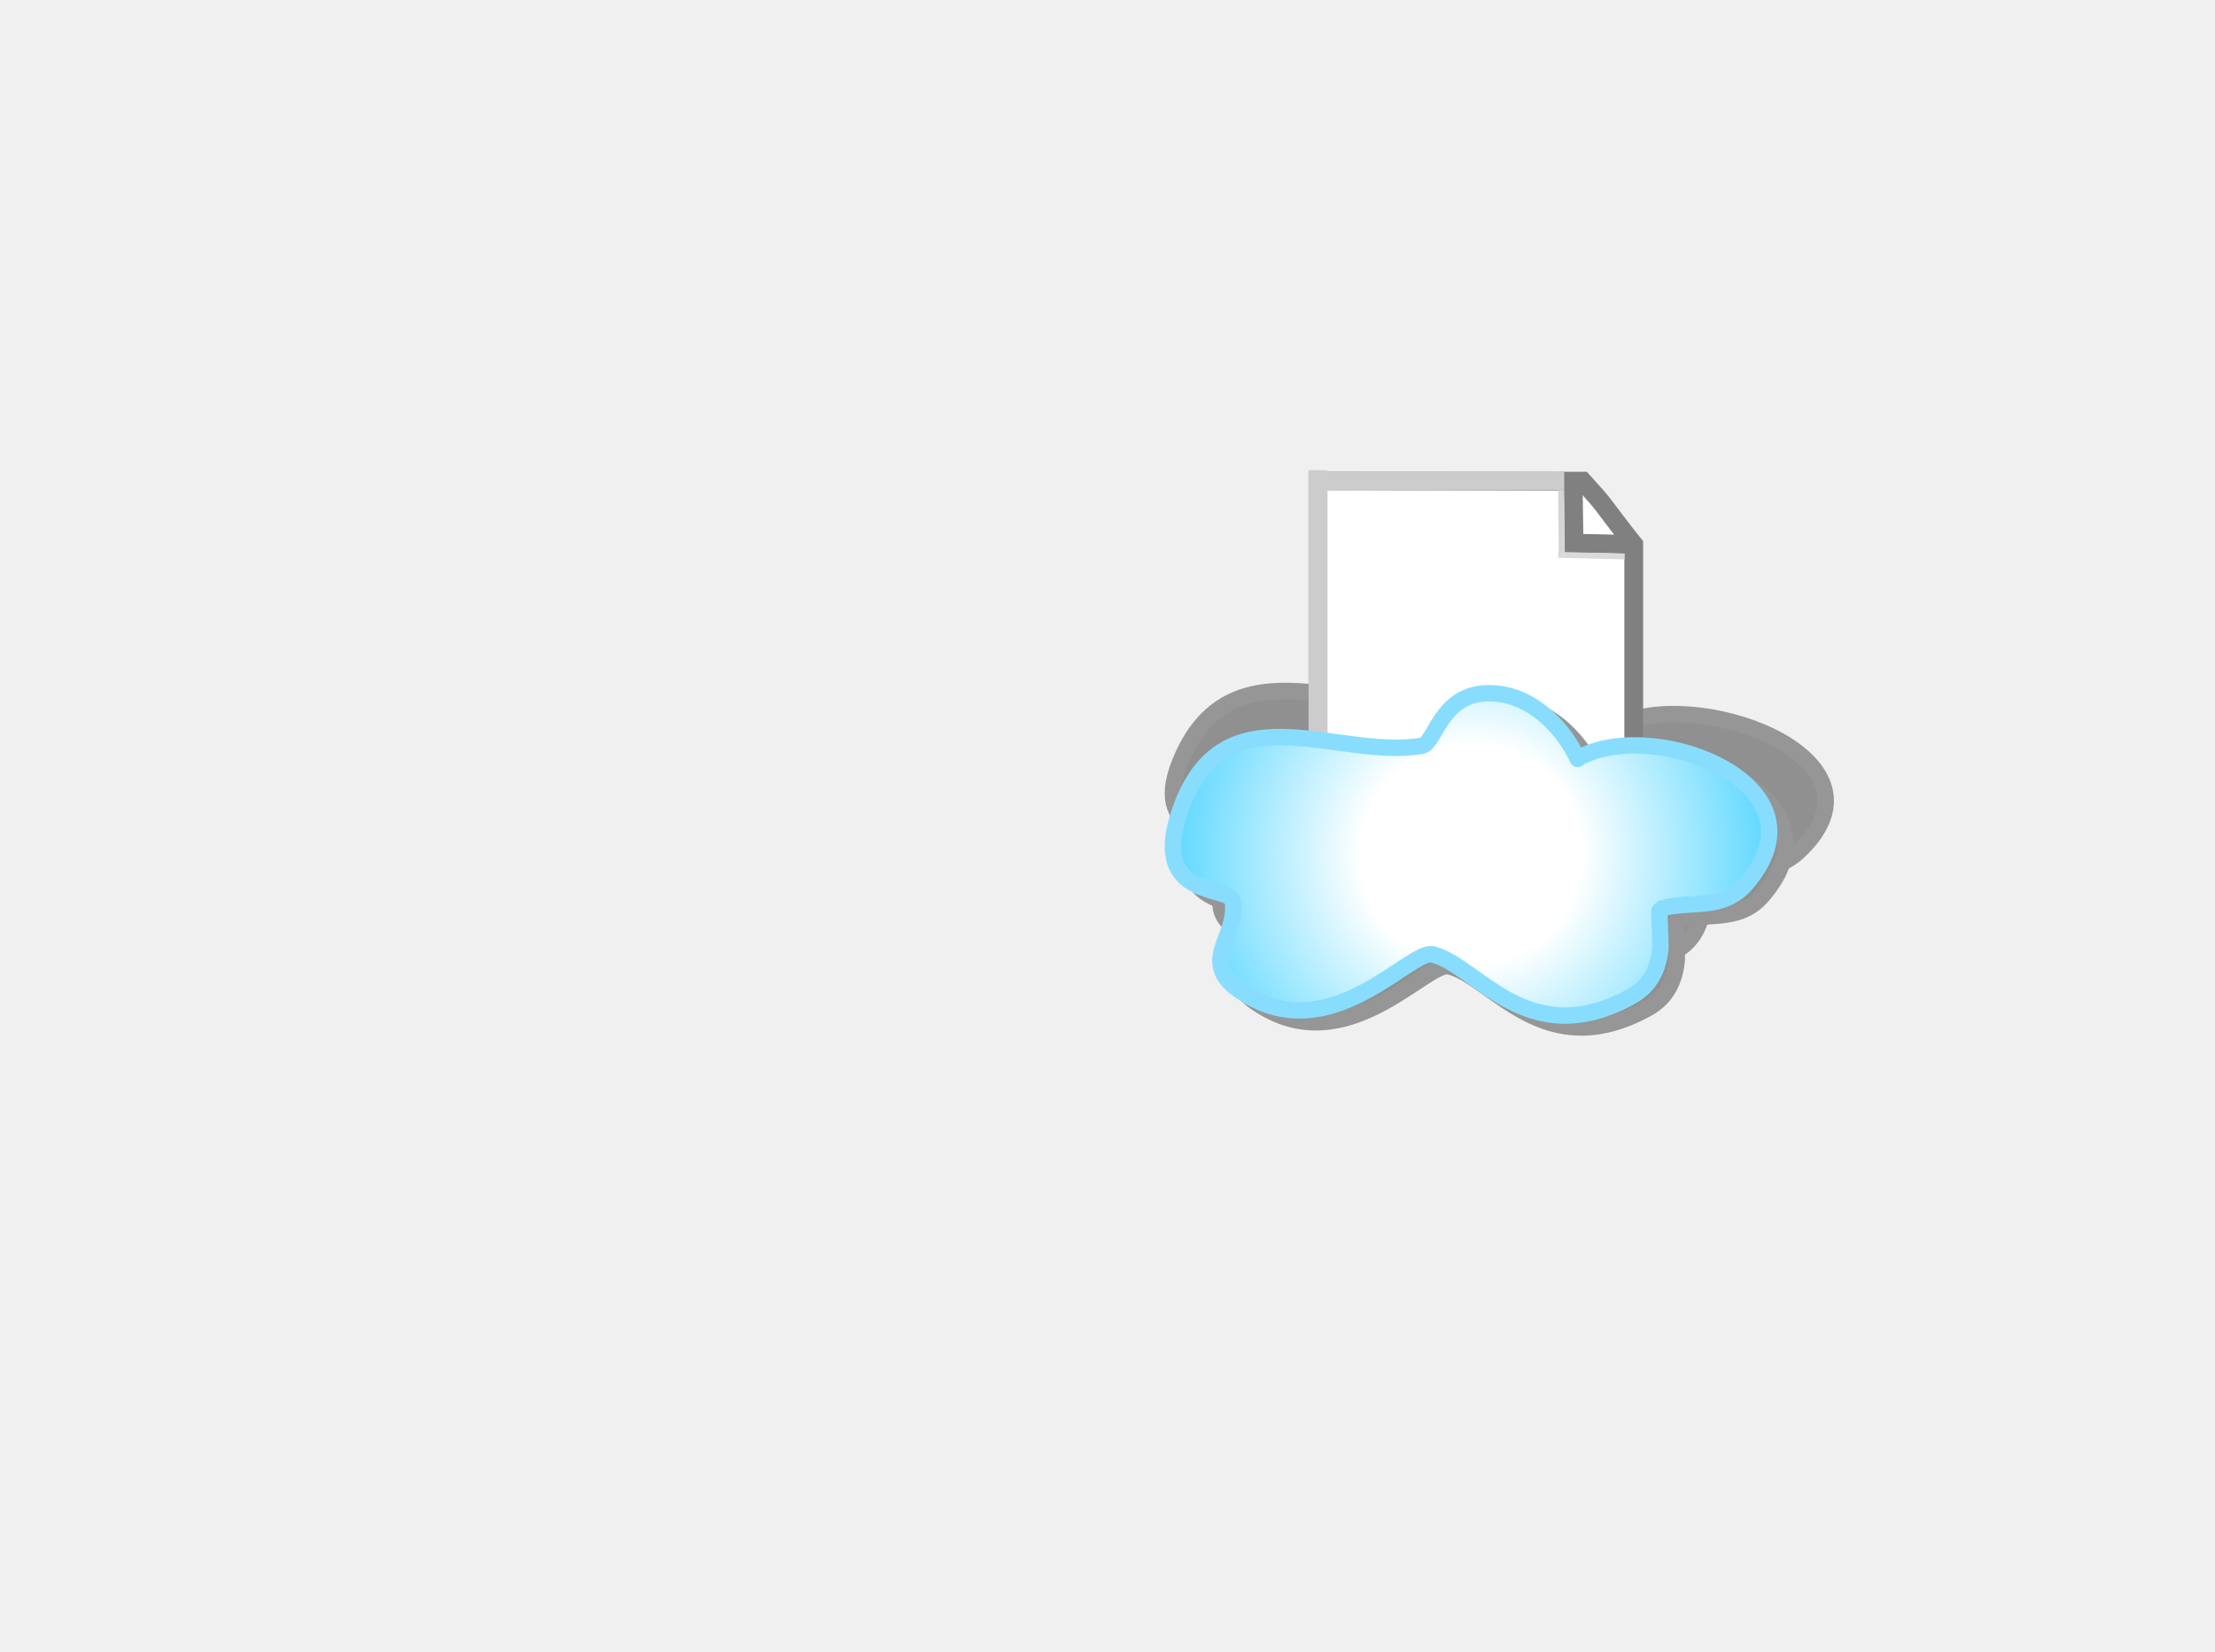
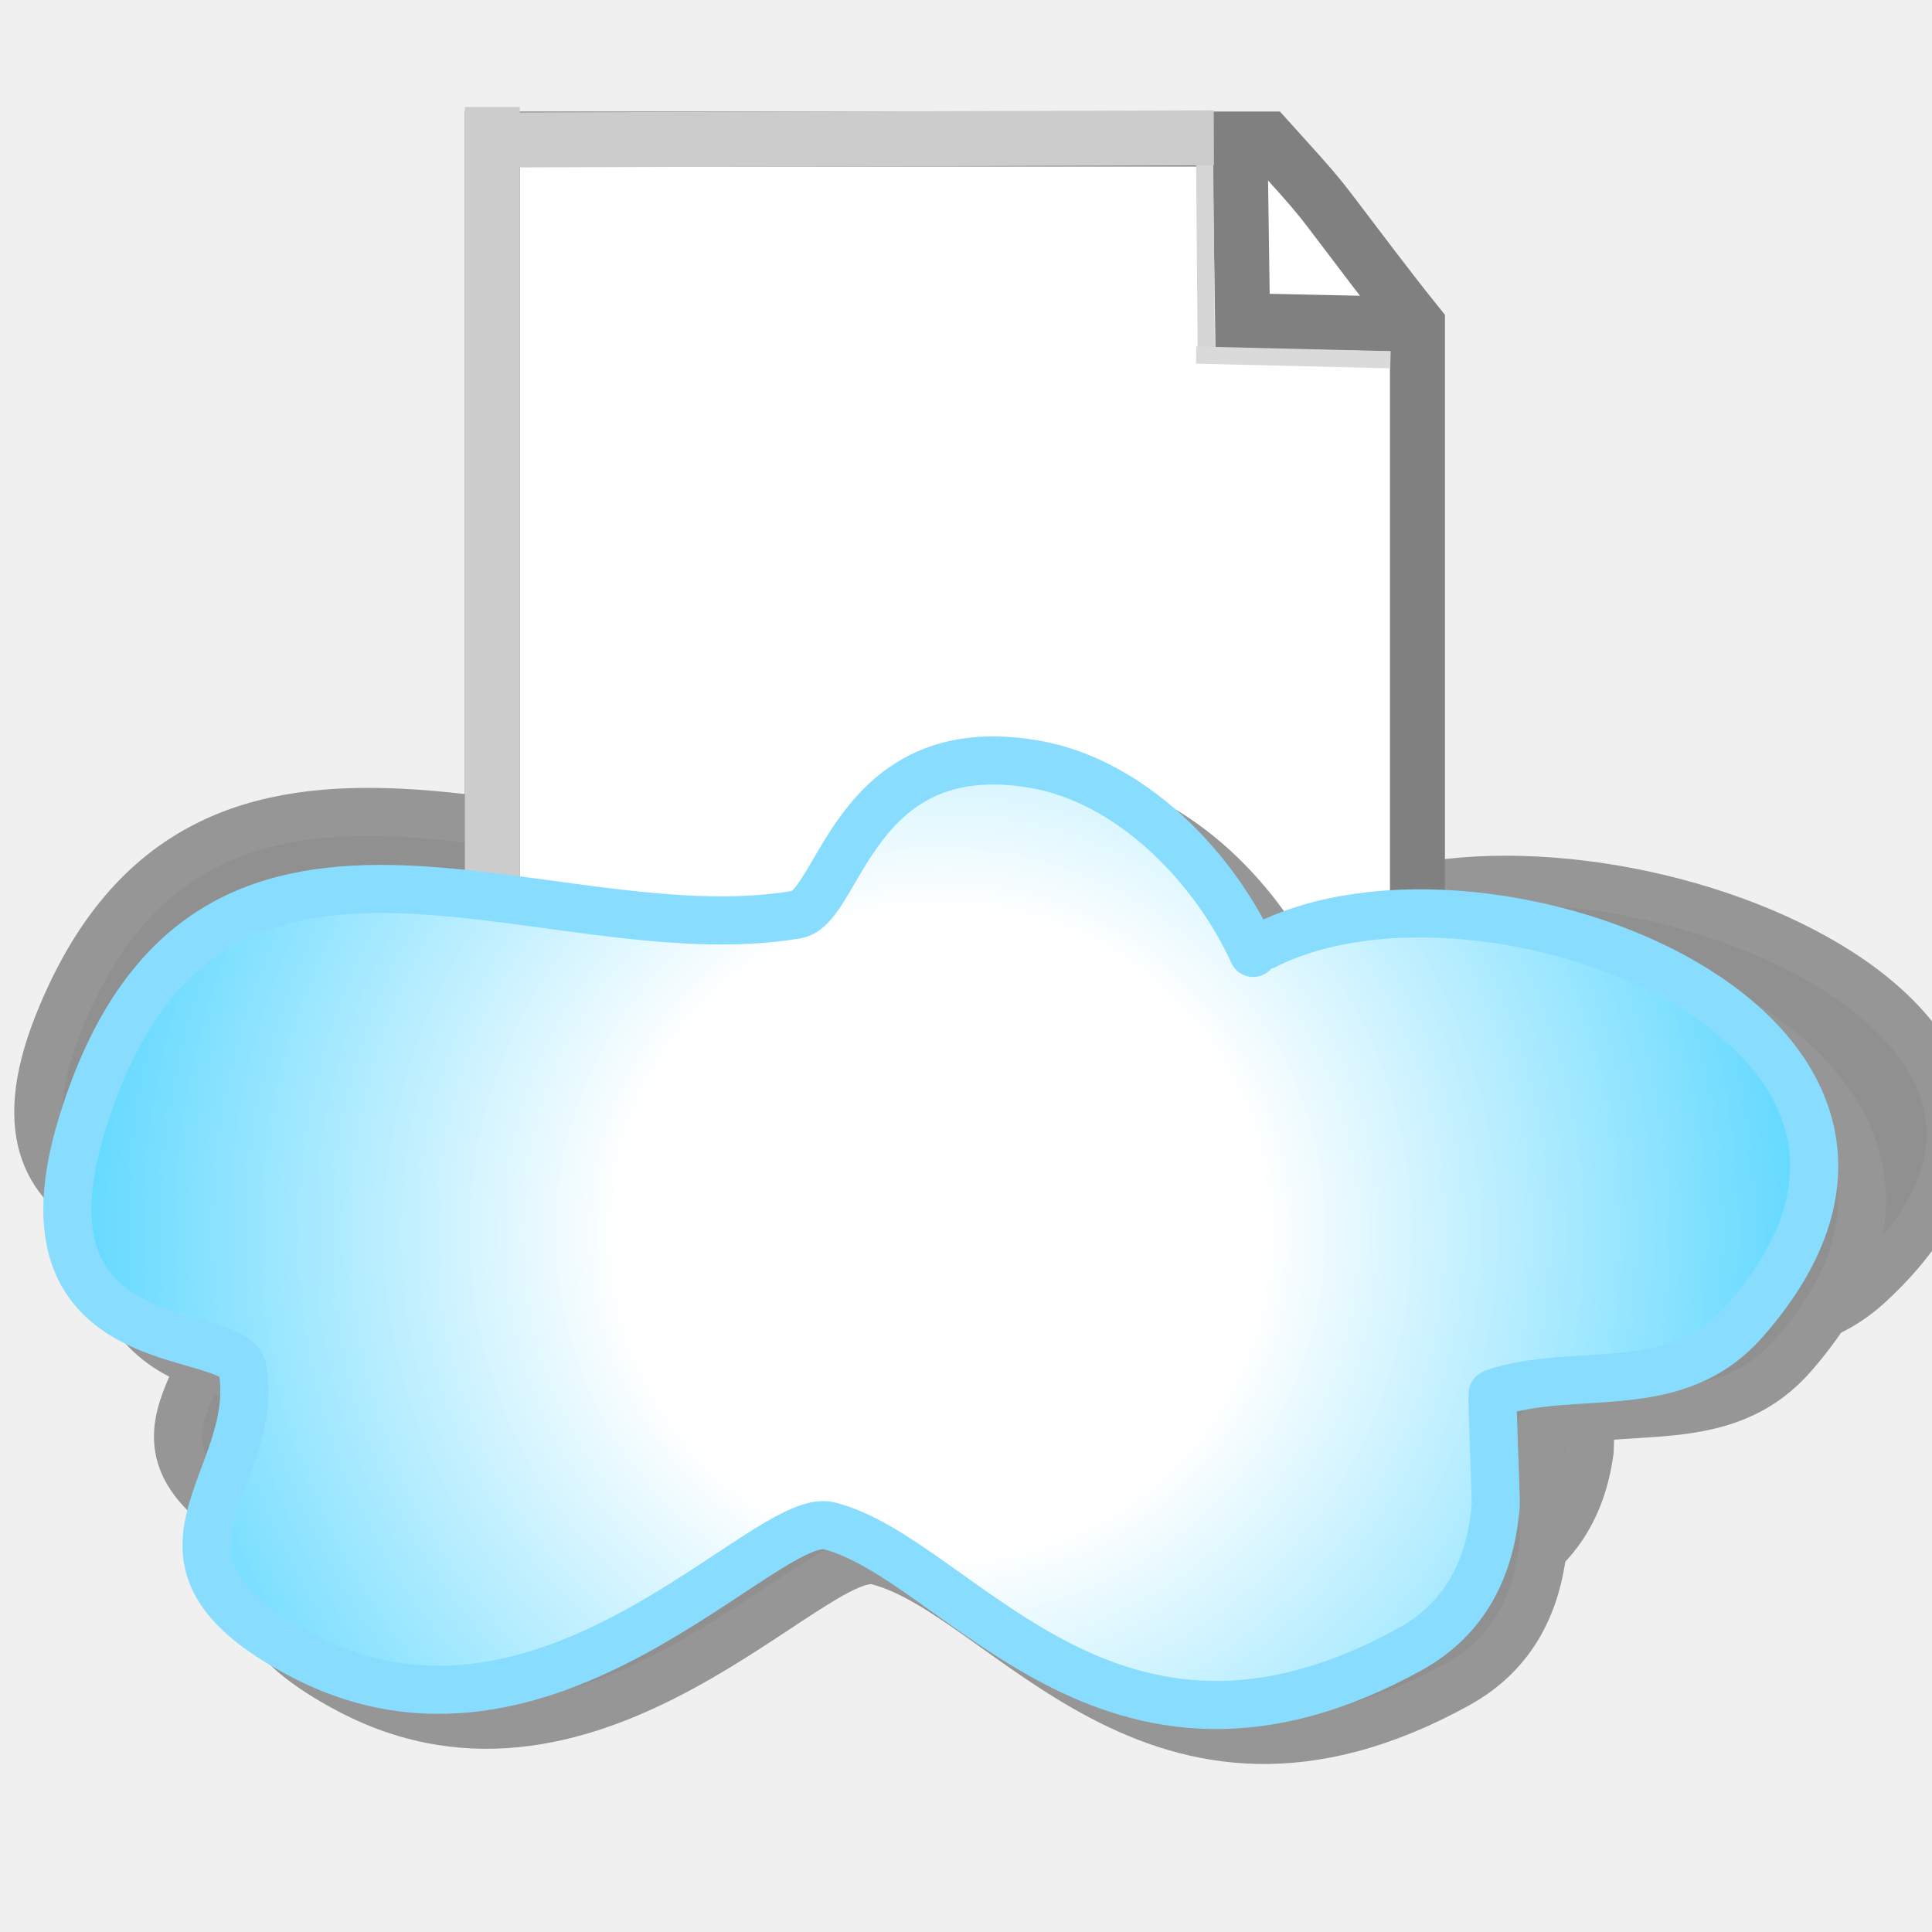
- <svg xmlns="http://www.w3.org/2000/svg" version="1.1" x="0" y="0" width="944" height="704" viewBox="0, 0, 944, 704">
-   <defs>
-     <linearGradient id="Gradient_1" gradientUnits="userSpaceOnUse" x1="-665.55" y1="215.361" x2="-665.327" y2="215.361" gradientTransform="matrix(-1, 0, 0, 1, 0, 0)">
-       <stop offset="0" stop-color="#4B4B4B" />
-       <stop offset="0.071" stop-color="#9A9A9A" />
-       <stop offset="0.142" stop-color="#C4C4C4" />
-       <stop offset="0.203" stop-color="#CFCFCF" />
-       <stop offset="0.797" stop-color="#D2D2D2" />
-       <stop offset="0.921" stop-color="#ECECEC" />
-       <stop offset="1" stop-color="#717171" />
+ <svg xmlns="http://www.w3.org/2000/svg" version="1.1" x="0" y="0" width="128" height="128" viewBox="0 0 128 128" id="svg2">
+   <defs id="defs4">
+     <linearGradient id="Gradient_1" gradientUnits="userSpaceOnUse" x1="-665.55" y1="215.361" x2="-665.327" y2="215.361" gradientTransform="scale(-1,1)">
+       <stop offset="0" stop-color="#4B4B4B" id="stop7" />
+       <stop offset="0.071" stop-color="#9A9A9A" id="stop9" />
+       <stop offset="0.142" stop-color="#C4C4C4" id="stop11" />
+       <stop offset="0.203" stop-color="#CFCFCF" id="stop13" />
+       <stop offset="0.797" stop-color="#D2D2D2" id="stop15" />
+       <stop offset="0.921" stop-color="#ECECEC" id="stop17" />
+       <stop offset="1" stop-color="#717171" id="stop19" />
    </linearGradient>
    <radialGradient id="Gradient_2" gradientUnits="userSpaceOnUse" cx="626.93" cy="364.214" r="127.059">
-       <stop offset="0.37" stop-color="#FFFFFF" />
-       <stop offset="1" stop-color="#5FD8FF" />
+       <stop offset="0.37" stop-color="#FFFFFF" id="stop22" />
+       <stop offset="1" stop-color="#5FD8FF" id="stop24" />
    </radialGradient>
  </defs>
-   <g id="Layer_1">
-     <g>
-       <path d="M689.982,308.945 C684.185,296.697 671.468,284.167 656.066,281.263 C627.566,275.89 624.479,300.015 617.534,300.769 C576.861,305.188 524.103,271.931 502.795,325.282 C489.466,358.653 525.971,354.331 526.906,360.684 C529.27,376.754 505.882,386.218 534.776,400.914 C573.061,420.387 609.342,383.499 619.391,386.151 C639.909,391.565 662.139,428.312 711.113,406.965 C720.283,402.968 724.465,395.901 725.571,387.359 C725.675,386.556 725.477,371.874 725.706,371.815 C739.141,368.394 754.582,373.971 766.169,363.311 C808.35,324.505 727.862,293.636 691.884,307.992" fill="#909090" />
-       <path d="M689.982,308.945 C684.185,296.697 671.468,284.167 656.066,281.263 C627.566,275.89 624.479,300.015 617.534,300.769 C576.861,305.188 524.103,271.931 502.795,325.282 C489.466,358.653 525.971,354.331 526.906,360.684 C529.27,376.754 505.882,386.218 534.776,400.914 C573.061,420.387 609.342,383.499 619.391,386.151 C639.909,391.565 662.139,428.312 711.113,406.965 C720.283,402.968 724.465,395.901 725.571,387.359 C725.675,386.556 725.477,371.874 725.706,371.815 C739.141,368.394 754.582,373.971 766.169,363.311 C808.35,324.505 727.862,293.636 691.884,307.992" fill-opacity="0" stroke="#969696" stroke-width="7" stroke-linecap="round" stroke-linejoin="round" />
+   <g id="Layer_1" transform="matrix(0.4554203,0,0,0.4554203,-225.1145,-80.34709)">
+     <g id="g27">
+       <path d="m 689.982,308.945 c -5.797,-12.248 -18.514,-24.778 -33.916,-27.682 -28.5,-5.373 -31.587,18.752 -38.532,19.506 -40.673,4.419 -93.431,-28.838 -114.739,24.513 -13.329,33.371 23.176,29.049 24.111,35.402 2.364,16.07 -21.024,25.534 7.87,40.23 38.285,19.473 74.566,-17.415 84.615,-14.763 20.518,5.414 42.748,42.161 91.722,20.814 9.17,-3.997 13.352,-11.064 14.458,-19.606 0.104,-0.803 -0.094,-15.485 0.135,-15.544 13.435,-3.421 28.876,2.156 40.463,-8.504 42.181,-38.806 -38.307,-69.675 -74.285,-55.319" id="path29" style="fill:#909090" />
+       <path d="m 689.982,308.945 c -5.797,-12.248 -18.514,-24.778 -33.916,-27.682 -28.5,-5.373 -31.587,18.752 -38.532,19.506 -40.673,4.419 -93.431,-28.838 -114.739,24.513 -13.329,33.371 23.176,29.049 24.111,35.402 2.364,16.07 -21.024,25.534 7.87,40.23 38.285,19.473 74.566,-17.415 84.615,-14.763 20.518,5.414 42.748,42.161 91.722,20.814 9.17,-3.997 13.352,-11.064 14.458,-19.606 0.104,-0.803 -0.094,-15.485 0.135,-15.544 13.435,-3.421 28.876,2.156 40.463,-8.504 42.181,-38.806 -38.307,-69.675 -74.285,-55.319" id="path31" style="fill-opacity:0;stroke:#969696;stroke-width:7;stroke-linecap:round;stroke-linejoin:round" />
    </g>
  </g>
-   <g id="Layer_2">
-     <g>
-       <g>
-         <path d="M674.493,205.11 C676.078,206.873 675.369,206.088 676.618,207.468 C676.802,207.671 676.802,207.671 676.986,207.874 C680.317,211.547 681.851,213.322 683.46,215.45 C687.709,221.02 691.896,226.652 696.278,232.095 L696.278,392.133 L561.688,392.133 L561.688,205.11 L674.493,205.11 z" fill="#FFFFFF" />
-         <path d="M674.493,205.11 C676.078,206.873 675.369,206.088 676.618,207.468 C676.802,207.671 676.802,207.671 676.986,207.874 C680.317,211.547 681.851,213.322 683.46,215.45 C687.709,221.02 691.896,226.652 696.278,232.095 L696.278,392.133 L561.688,392.133 L561.688,205.11 L674.493,205.11 z" fill-opacity="0" stroke="#808080" stroke-width="8" />
+   <g id="Layer_2" transform="matrix(0.4554203,0,0,0.4554203,-223.1886,-84.19877)">
+     <g id="g34">
+       <g id="g36">
+         <path d="m 674.493,205.11 c 1.585,1.763 0.876,0.978 2.125,2.358 0.184,0.203 0.184,0.203 0.368,0.406 3.331,3.673 4.865,5.448 6.474,7.576 4.249,5.57 8.436,11.202 12.818,16.645 l 0,160.038 -134.59,0 0,-187.023 112.805,0 z" id="path38" style="fill:#ffffff" />
+         <path d="m 674.493,205.11 c 1.585,1.763 0.876,0.978 2.125,2.358 0.184,0.203 0.184,0.203 0.368,0.406 3.331,3.673 4.865,5.448 6.474,7.576 4.249,5.57 8.436,11.202 12.818,16.645 l 0,160.038 -134.59,0 0,-187.023 112.805,0 z" id="path40" style="fill-opacity:0;stroke:#808080;stroke-width:8" />
      </g>
-       <path d="M670.434,203.31 L670.888,235.552" fill-opacity="0" stroke="#808080" stroke-width="8" />
-       <path d="M696.278,232.095 L668.207,231.481" fill-opacity="0" stroke="#808080" stroke-width="8" />
-       <path d="M561.688,200.446 L561.688,388.177" fill-opacity="0" stroke="#CCCCCC" stroke-width="8" />
-       <path d="M561.688,205.246 L666.657,204.934" fill-opacity="0" stroke="#CCCCCC" stroke-width="8" />
-       <g>
-         <path d="M665.328,208.918 L665.55,235.61" fill="url(#Gradient_1)" />
-         <path d="M665.328,208.918 L665.55,235.61" fill-opacity="0" stroke="#D5D5D5" stroke-width="2.5" />
+       <path d="m 670.434,203.31 0.454,32.242" id="path42" style="fill-opacity:0;stroke:#808080;stroke-width:8" />
+       <path d="m 696.278,232.095 -28.071,-0.614" id="path44" style="fill-opacity:0;stroke:#808080;stroke-width:8" />
+       <path d="m 561.688,200.446 0,187.731" id="path46" style="fill-opacity:0;stroke:#cccccc;stroke-width:8" />
+       <path d="m 561.688,205.246 104.969,-0.312" id="path48" style="fill-opacity:0;stroke:#cccccc;stroke-width:8" />
+       <g id="g50">
+         <path d="m 665.328,208.918 0.222,26.692" id="path52" style="fill:url(#Gradient_1)" />
+         <path d="m 665.328,208.918 0.222,26.692" id="path54" style="fill-opacity:0;stroke:#d5d5d5;stroke-width:2.5" />
      </g>
-       <path d="M664.083,236.537 L692.35,237.218" fill-opacity="0" stroke="#DADADA" stroke-width="2.5" />
+       <path d="m 664.083,236.537 28.267,0.681" id="path56" style="fill-opacity:0;stroke:#dadada;stroke-width:2.5" />
    </g>
  </g>
-   <g id="Layer_4" />
-   <g id="Layer_3">
-     <g>
-       <g>
-         <path d="M679.342,328.587 C673.613,316.056 661.557,303.515 647.394,301.115 C621.186,296.676 619.229,321.947 612.916,323.016 C575.945,329.278 526.599,296.764 509.051,353.239 C498.075,388.565 531.244,382.574 532.324,389.157 C535.055,405.811 514.044,416.627 540.943,430.768 C576.587,449.506 608.389,409.579 617.657,411.934 C636.58,416.741 658.184,454.137 702.128,429.892 C710.356,425.352 713.922,417.816 714.626,408.867 C714.692,408.026 713.988,392.731 714.195,392.661 C726.337,388.547 740.631,393.731 750.828,382.148 C787.948,339.983 713.374,311.087 681.044,327.516" fill="#909090" />
-         <path d="M679.342,328.587 C673.613,316.056 661.557,303.515 647.394,301.115 C621.186,296.676 619.229,321.947 612.916,323.016 C575.945,329.278 526.599,296.764 509.051,353.239 C498.075,388.565 531.244,382.574 532.324,389.157 C535.055,405.811 514.044,416.627 540.943,430.768 C576.587,449.506 608.389,409.579 617.657,411.934 C636.58,416.741 658.184,454.137 702.128,429.892 C710.356,425.352 713.922,417.816 714.626,408.867 C714.692,408.026 713.988,392.731 714.195,392.661 C726.337,388.547 740.631,393.731 750.828,382.148 C787.948,339.983 713.374,311.087 681.044,327.516" fill-opacity="0" stroke="#969696" stroke-width="7" stroke-linecap="round" stroke-linejoin="round" />
+   <g id="Layer_4" transform="translate(0,-576)" />
+   <g id="Layer_3" transform="matrix(0.4554203,0,0,0.4554203,-223.1886,-84.19877)">
+     <g id="g60">
+       <g id="g62">
+         <path d="m 679.342,328.587 c -5.729,-12.531 -17.785,-25.072 -31.948,-27.472 -26.208,-4.439 -28.165,20.832 -34.478,21.901 -36.971,6.262 -86.317,-26.252 -103.865,30.223 -10.976,35.326 22.193,29.335 23.273,35.918 2.731,16.654 -18.28,27.47 8.619,41.611 35.644,18.738 67.446,-21.189 76.714,-18.834 18.923,4.807 40.527,42.203 84.471,17.958 8.228,-4.54 11.794,-12.076 12.498,-21.025 0.066,-0.841 -0.638,-16.136 -0.431,-16.206 12.142,-4.114 26.436,1.07 36.633,-10.513 37.12,-42.165 -37.454,-71.061 -69.784,-54.632" id="path64" style="fill:#909090" />
+         <path d="m 679.342,328.587 c -5.729,-12.531 -17.785,-25.072 -31.948,-27.472 -26.208,-4.439 -28.165,20.832 -34.478,21.901 -36.971,6.262 -86.317,-26.252 -103.865,30.223 -10.976,35.326 22.193,29.335 23.273,35.918 2.731,16.654 -18.28,27.47 8.619,41.611 35.644,18.738 67.446,-21.189 76.714,-18.834 18.923,4.807 40.527,42.203 84.471,17.958 8.228,-4.54 11.794,-12.076 12.498,-21.025 0.066,-0.841 -0.638,-16.136 -0.431,-16.206 12.142,-4.114 26.436,1.07 36.633,-10.513 37.12,-42.165 -37.454,-71.061 -69.784,-54.632" id="path66" style="fill-opacity:0;stroke:#969696;stroke-width:7;stroke-linecap:round;stroke-linejoin:round" />
      </g>
-       <g>
-         <path d="M672.385,323.504 C666.656,310.974 654.6,298.432 640.437,296.033 C614.229,291.594 612.272,316.864 605.959,317.934 C568.988,324.196 519.642,291.682 502.094,348.157 C491.118,383.483 524.287,377.491 525.367,384.074 C528.098,400.728 507.087,411.545 533.986,425.686 C569.63,444.423 601.432,404.496 610.7,406.851 C629.623,411.659 651.227,449.055 695.171,424.81 C703.399,420.27 706.964,412.734 707.669,403.785 C707.735,402.943 707.031,387.648 707.238,387.578 C719.38,383.465 733.674,388.649 743.871,377.066 C780.991,334.901 706.417,306.004 674.087,322.433" fill="url(#Gradient_2)" />
-         <path d="M672.385,323.504 C666.656,310.974 654.6,298.432 640.437,296.033 C614.229,291.594 612.272,316.864 605.959,317.934 C568.988,324.196 519.642,291.682 502.094,348.157 C491.118,383.483 524.287,377.491 525.367,384.074 C528.098,400.728 507.087,411.545 533.986,425.686 C569.63,444.423 601.432,404.496 610.7,406.851 C629.623,411.659 651.227,449.055 695.171,424.81 C703.399,420.27 706.964,412.734 707.669,403.785 C707.735,402.943 707.031,387.648 707.238,387.578 C719.38,383.465 733.674,388.649 743.871,377.066 C780.991,334.901 706.417,306.004 674.087,322.433" fill-opacity="0" stroke="#88DDFF" stroke-width="7" stroke-linecap="round" stroke-linejoin="round" />
+       <g id="g68">
+         <path d="m 672.385,323.504 c -5.729,-12.53 -17.785,-25.072 -31.948,-27.471 -26.208,-4.439 -28.165,20.831 -34.478,21.901 -36.971,6.262 -86.317,-26.252 -103.865,30.223 -10.976,35.326 22.193,29.334 23.273,35.917 2.731,16.654 -18.28,27.471 8.619,41.612 35.644,18.737 67.446,-21.19 76.714,-18.835 18.923,4.808 40.527,42.204 84.471,17.959 8.228,-4.54 11.793,-12.076 12.498,-21.025 0.066,-0.842 -0.638,-16.137 -0.431,-16.207 12.142,-4.113 26.436,1.071 36.633,-10.512 37.12,-42.165 -37.454,-71.062 -69.784,-54.633" id="path70" style="fill:url(#Gradient_2)" />
+         <path d="m 672.385,323.504 c -5.729,-12.53 -17.785,-25.072 -31.948,-27.471 -26.208,-4.439 -28.165,20.831 -34.478,21.901 -36.971,6.262 -86.317,-26.252 -103.865,30.223 -10.976,35.326 22.193,29.334 23.273,35.917 2.731,16.654 -18.28,27.471 8.619,41.612 35.644,18.737 67.446,-21.19 76.714,-18.835 18.923,4.808 40.527,42.204 84.471,17.959 8.228,-4.54 11.793,-12.076 12.498,-21.025 0.066,-0.842 -0.638,-16.137 -0.431,-16.207 12.142,-4.113 26.436,1.071 36.633,-10.512 37.12,-42.165 -37.454,-71.062 -69.784,-54.633" id="path72" style="fill-opacity:0;stroke:#88ddff;stroke-width:7;stroke-linecap:round;stroke-linejoin:round" />
      </g>
    </g>
  </g>
</svg>
